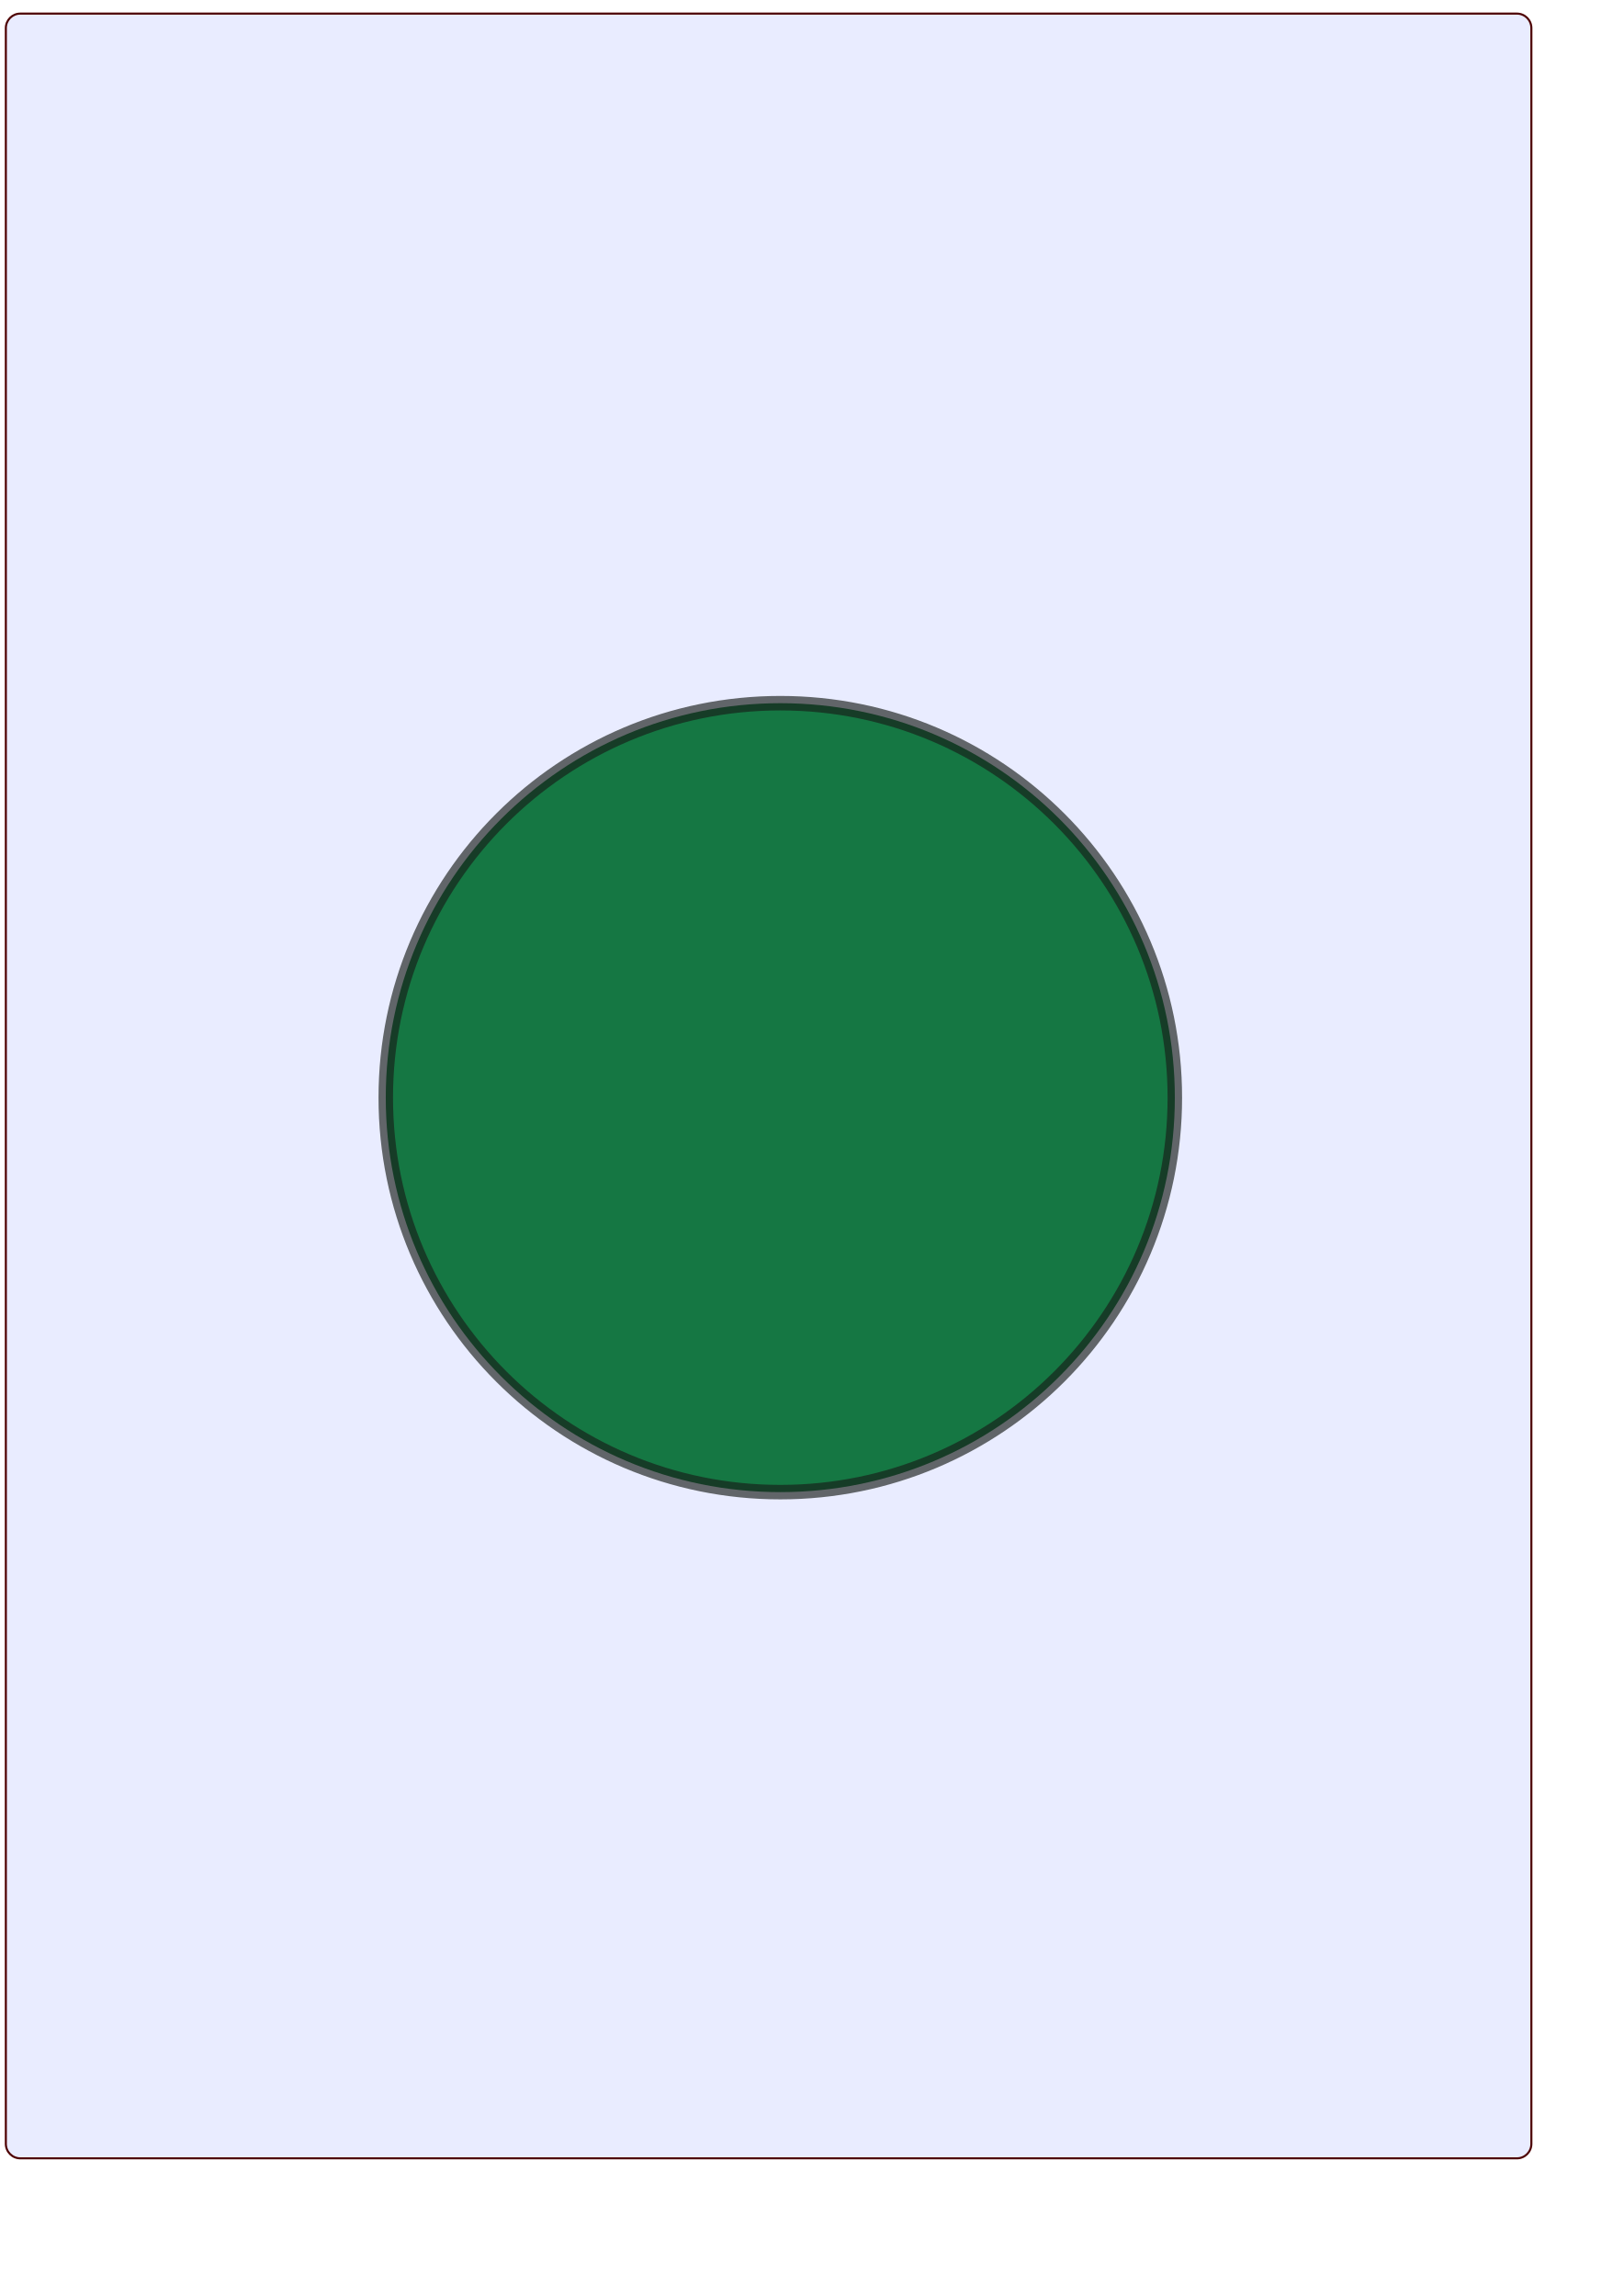
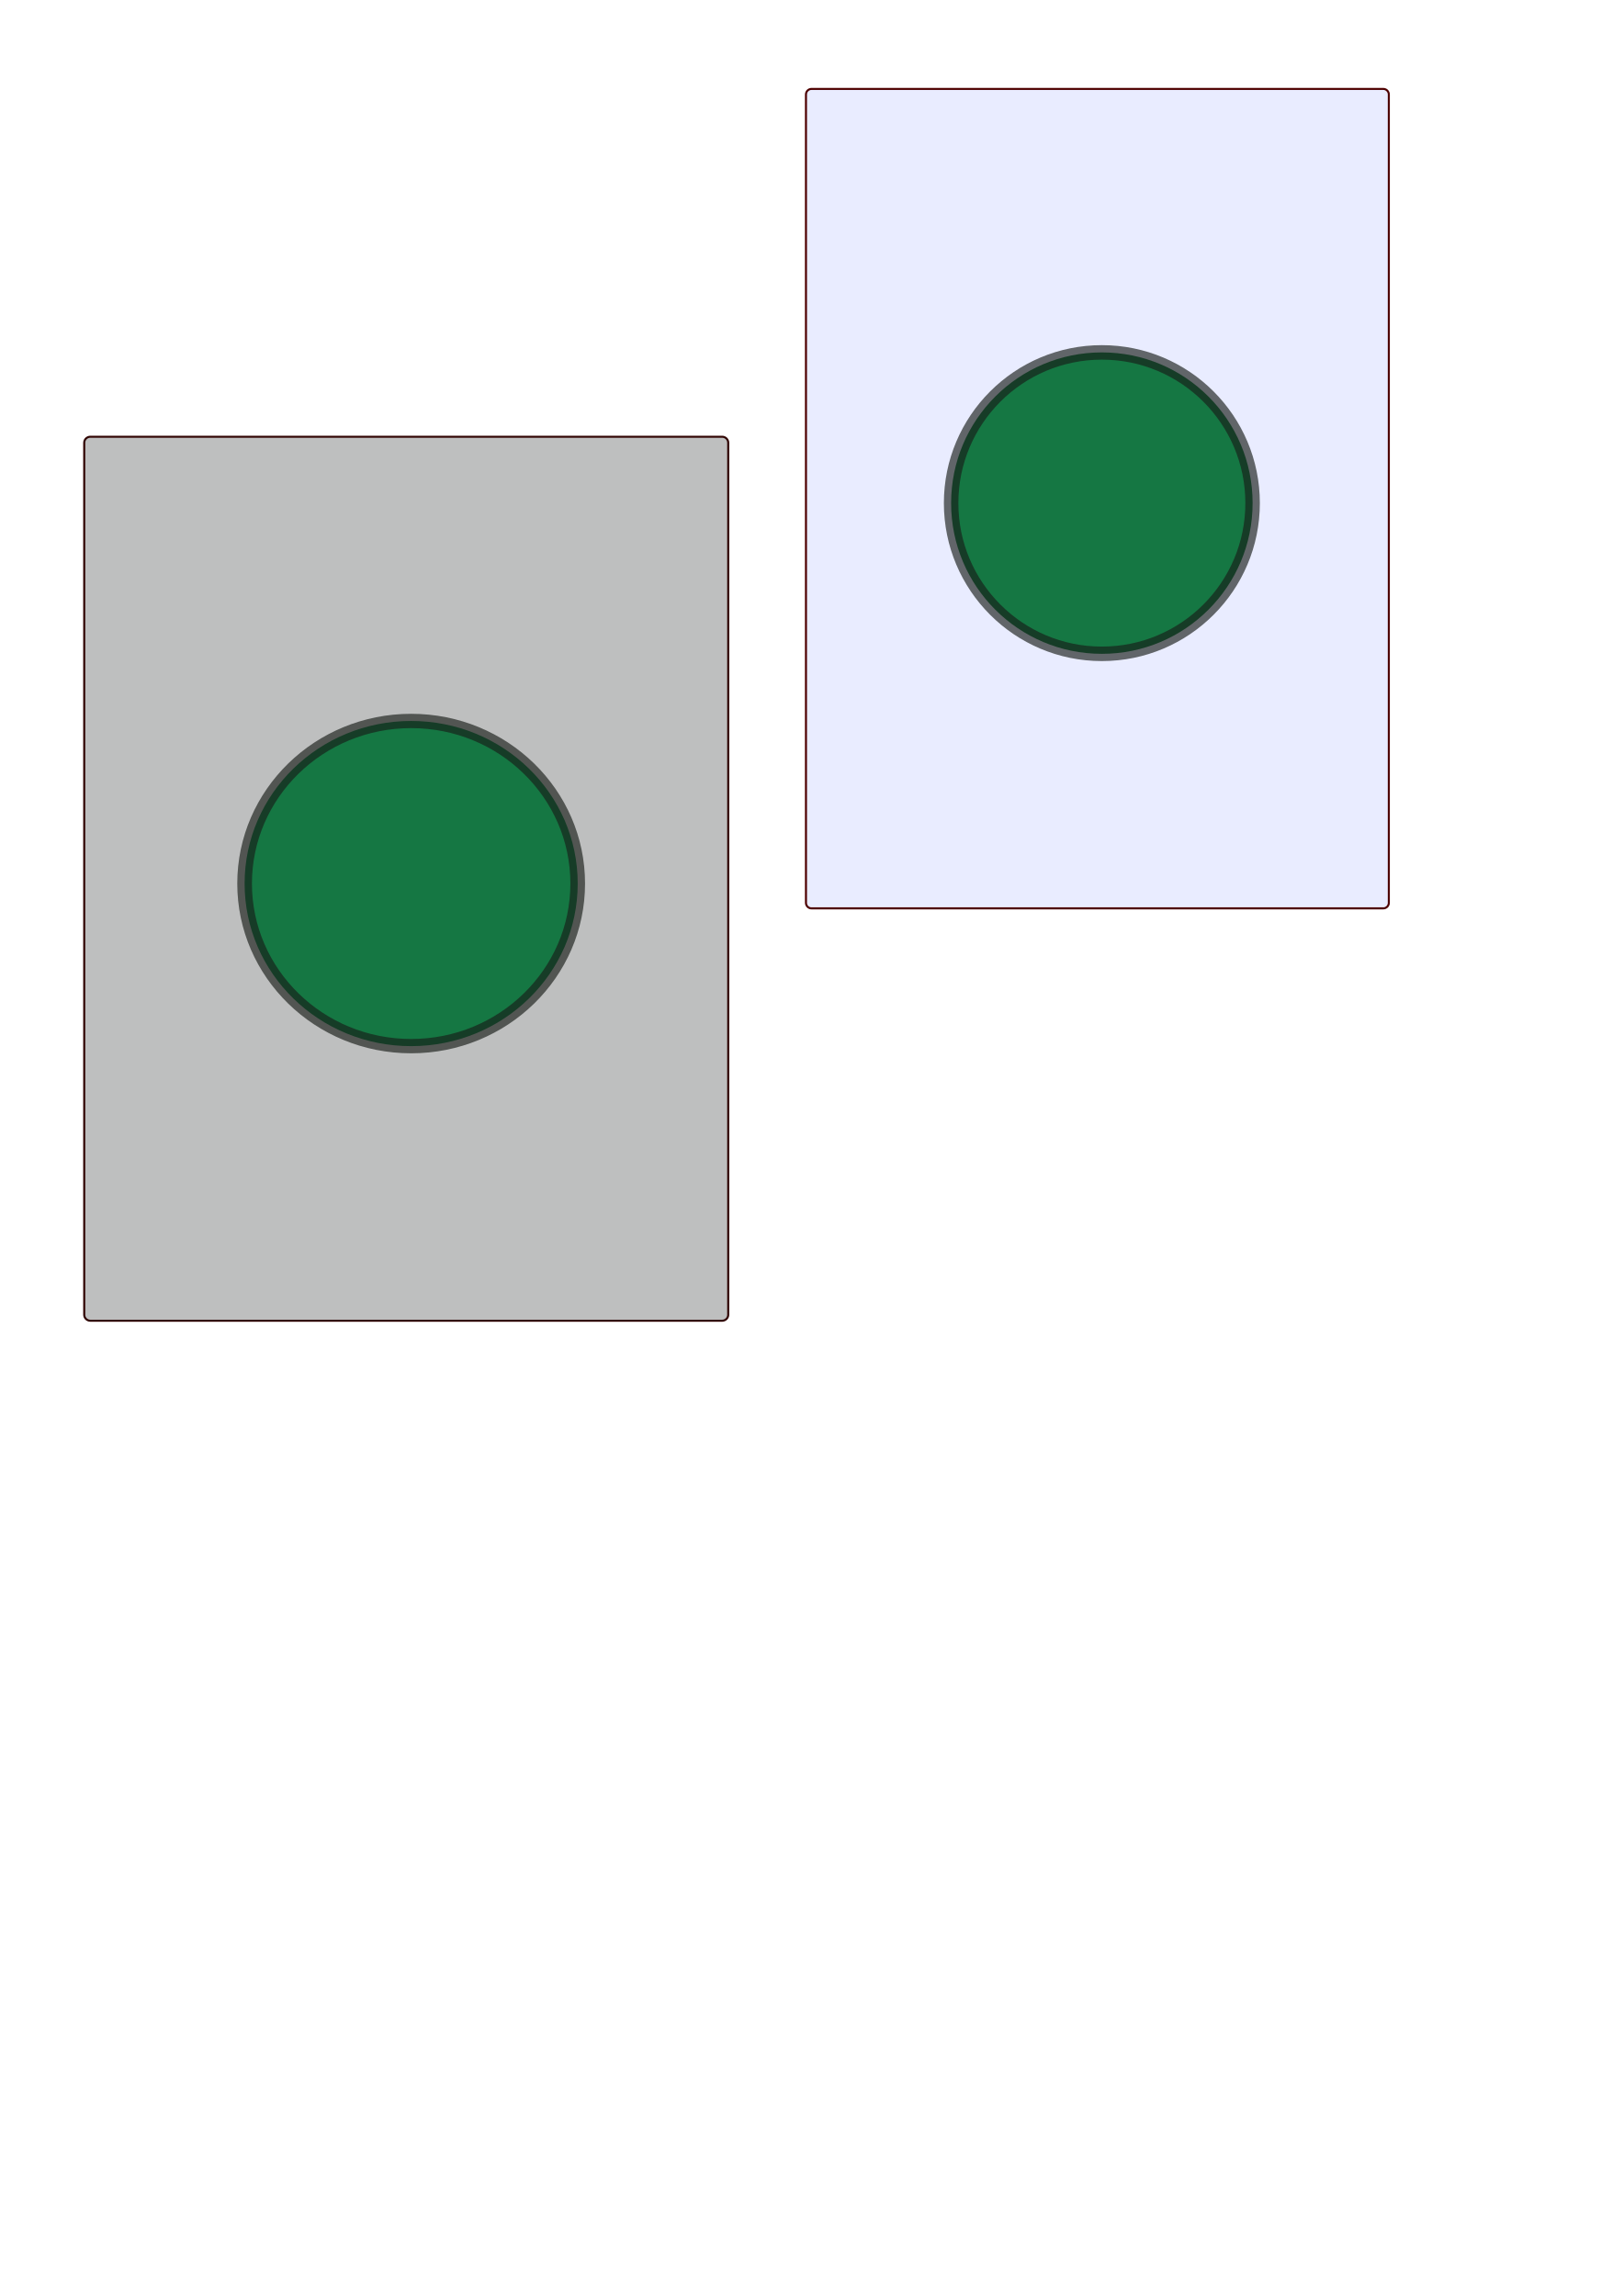
<svg xmlns="http://www.w3.org/2000/svg" width="210mm" height="297mm" id="svg2">
  <defs id="defs4">
    <marker orient="auto" refY="0.0" refX="0.0" id="Arrow1Lstart" style="overflow:visible">
      <path id="path2359" d="M 0.0,0.0 L 5.0,-5.0 L -12.5,0.0 L 5.0,5.0 L 0.0,0.0 z " style="fill-rule:evenodd;stroke:#000000;stroke-width:1.0pt;marker-start:none" transform="scale(0.8)" />
    </marker>
  </defs>
  <g id="layer1">
-     <g id="pile">
-       <rect ry="7.087" rx="7.087" y="6.648" x="2.857" height="1048.571" width="745.714" id="backgr" style="fill:#002cff;fill-opacity:0.088;fill-rule:evenodd;stroke:#4e0000;stroke-width:1;stroke-linecap:round;stroke-linejoin:round;stroke-miterlimit:4;stroke-dasharray:none;stroke-opacity:1" />
-       <path transform="translate(-11.42856,-2.857139)" d="M 585.714 539.505 A 192.857 192.857 0 1 1  200,539.505 A 192.857 192.857 0 1 1  585.714 539.505 z" id="path21" style="fill:#157743;fill-opacity:1;stroke:#181d18;stroke-width:7.087;stroke-linecap:round;stroke-linejoin:round;stroke-miterlimit:4;stroke-dasharray:none;stroke-opacity:0.648" />
+     <g id="pile" transform="matrix(0.382069,0,0,0.382069,392.881,40.93767)">
+       <rect ry="7.087" rx="7.087" y="6.648" x="2.857" height="1048.571" width="745.714" id="backgr" style="fill:#002cff;fill-opacity:0.088;fill-rule:evenodd;stroke:#4e0000;stroke-width:2.617;stroke-linecap:round;stroke-linejoin:round;stroke-miterlimit:4;stroke-dasharray:none;stroke-opacity:1" />
+       <path transform="translate(-11.42856,-2.857139)" d="M 585.714 539.505 A 192.857 192.857 0 1 1  200,539.505 A 192.857 192.857 0 1 1  585.714 539.505 z" id="path21" style="fill:#157743;fill-opacity:1;stroke:#181d18;stroke-width:18.548;stroke-linecap:round;stroke-linejoin:round;stroke-miterlimit:4;stroke-dasharray:none;stroke-opacity:0.648" />
+     </g>
+     <g id="pile_selected" transform="matrix(0.422148,0,0,0.412172,39.36105,212.5459)">
+       <rect ry="7.087" rx="7.087" y="2.362" x="4.286" height="1048.571" width="745.714" id="rect1311" style="fill:#3c3e3f;fill-opacity:0.33;fill-rule:evenodd;stroke:#2f0300;stroke-width:2.397;stroke-linecap:round;stroke-linejoin:round;stroke-miterlimit:4;stroke-dasharray:none;stroke-opacity:0.987" />
+       <path transform="translate(-9.999989,-7.142796)" d="M 585.714 539.505 A 192.857 192.857 0 1 1  200,539.505 A 192.857 192.857 0 1 1  585.714 539.505 z" id="path1313" style="fill:#157743;fill-opacity:1;stroke:#181d18;stroke-width:16.989;stroke-linecap:round;stroke-linejoin:round;stroke-miterlimit:4;stroke-dasharray:none;stroke-opacity:0.648" />
    </g>
  </g>
</svg>
